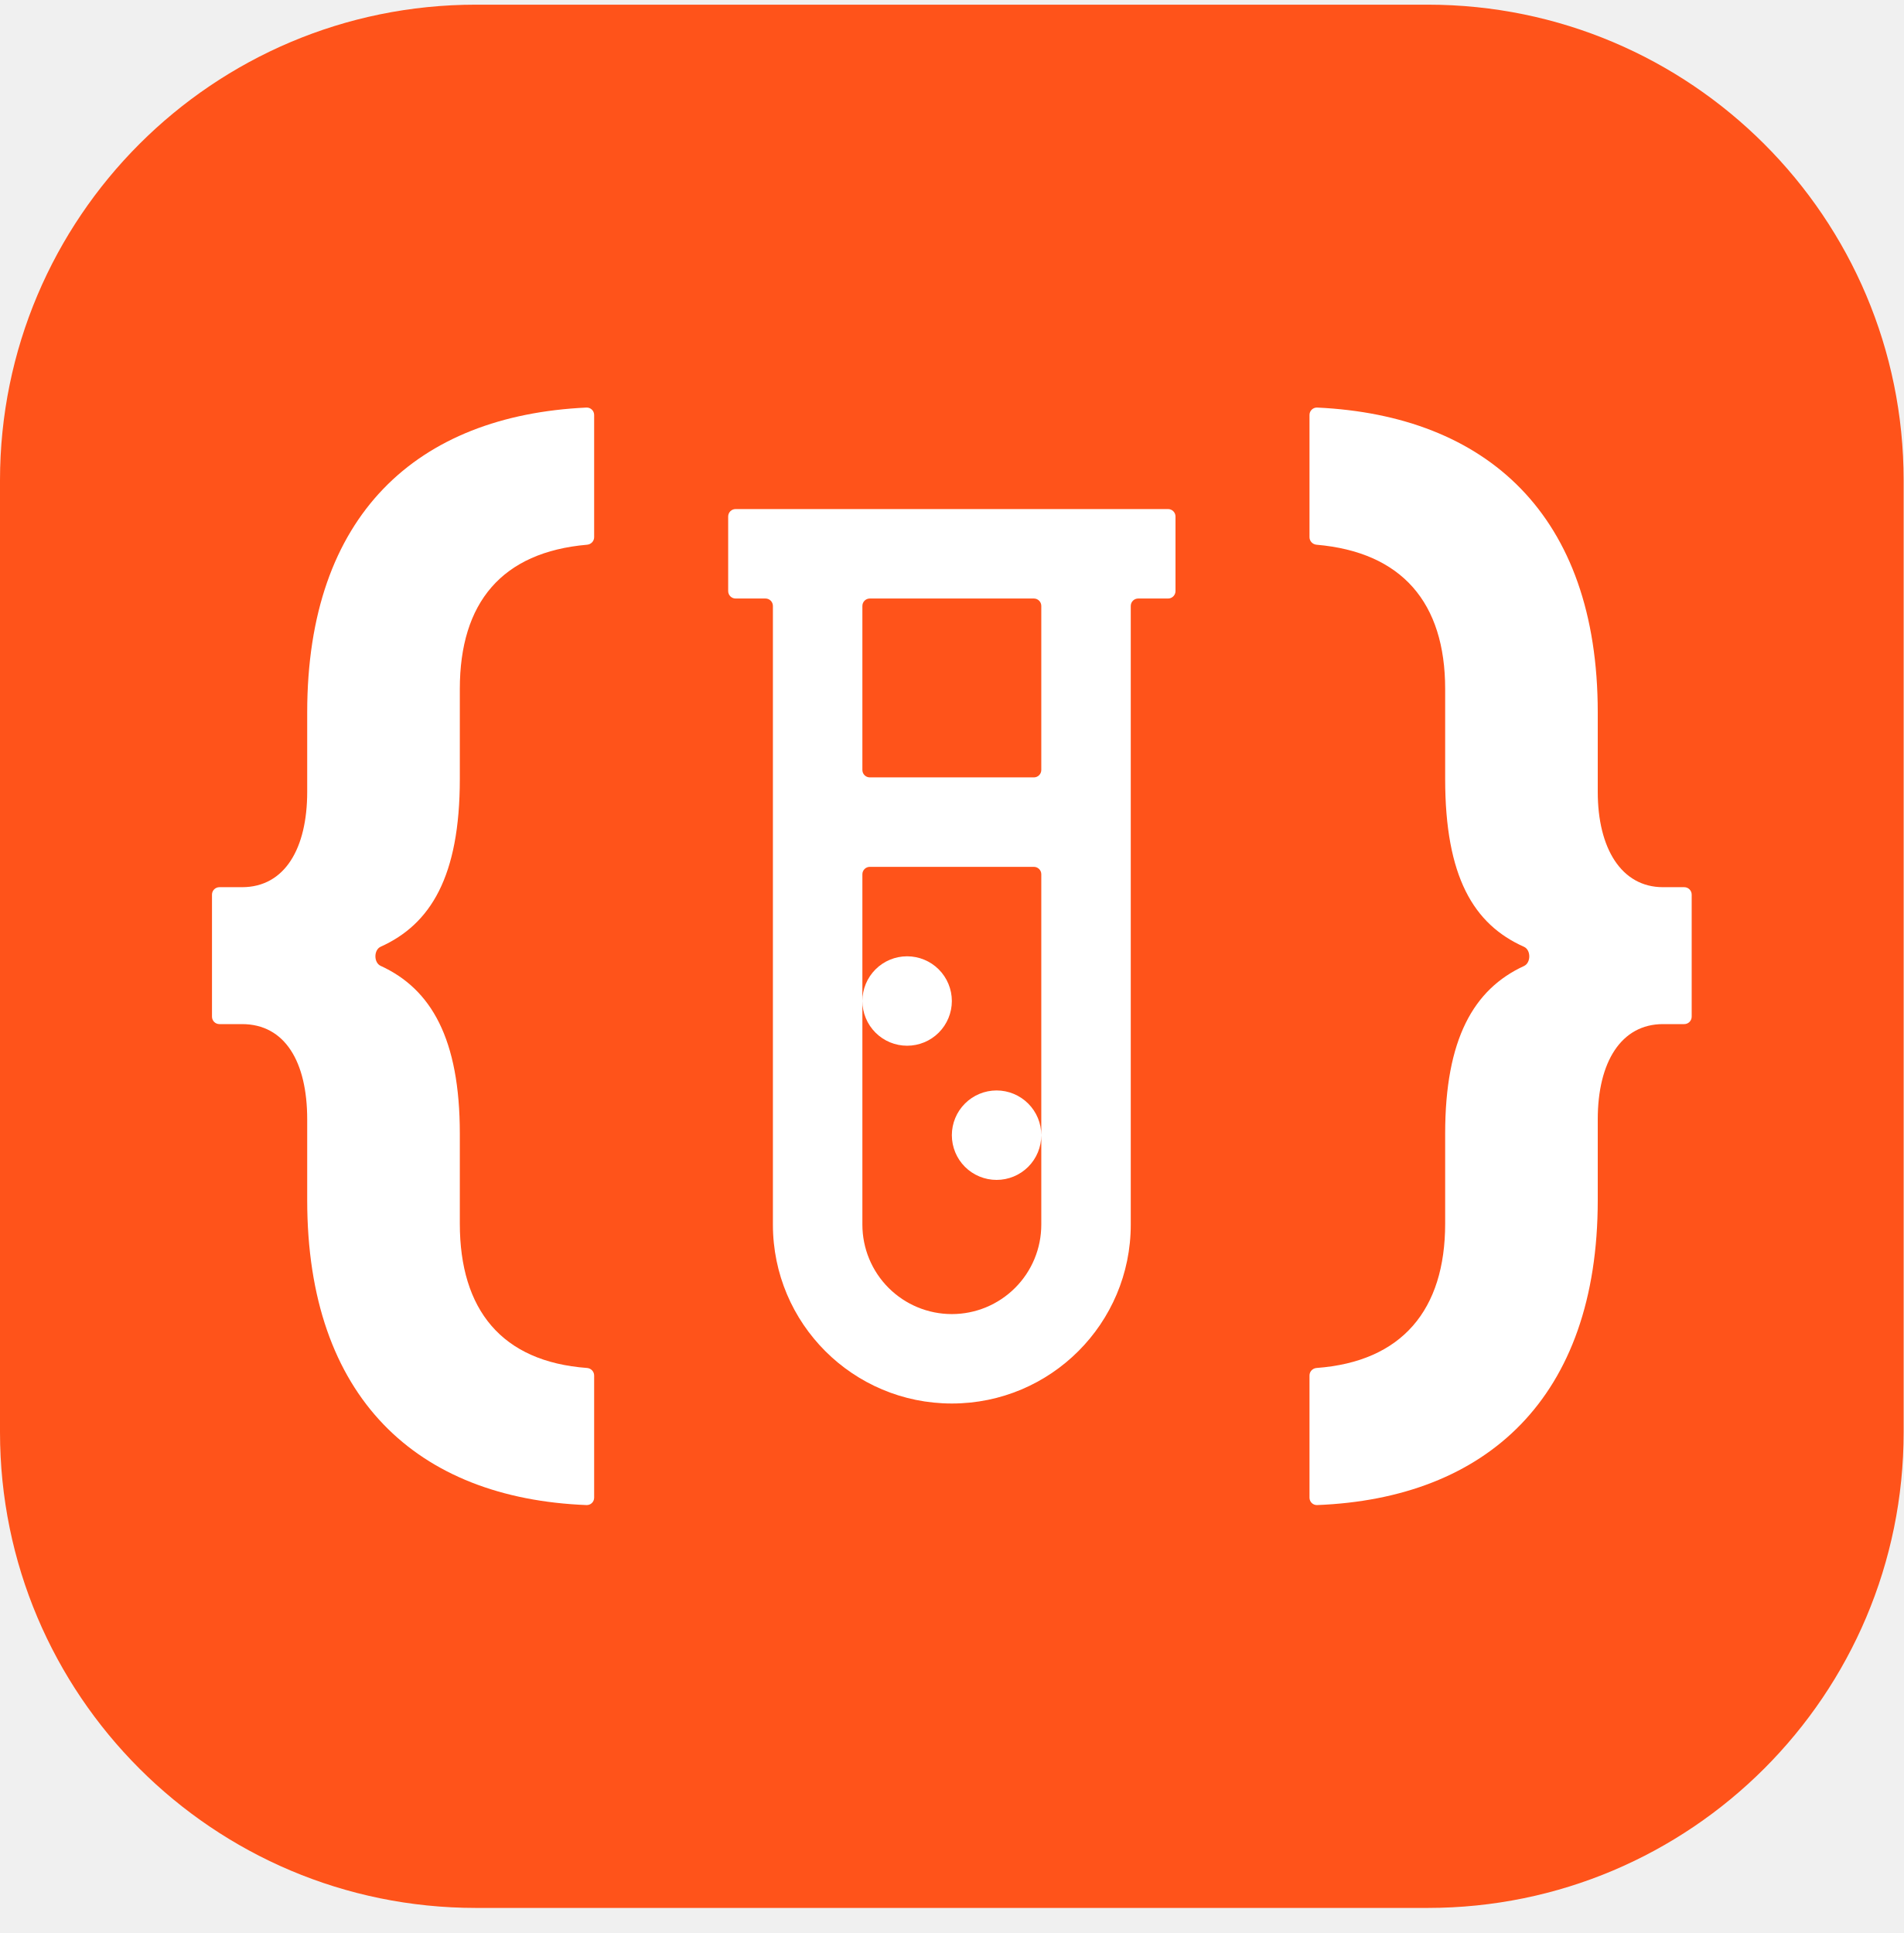
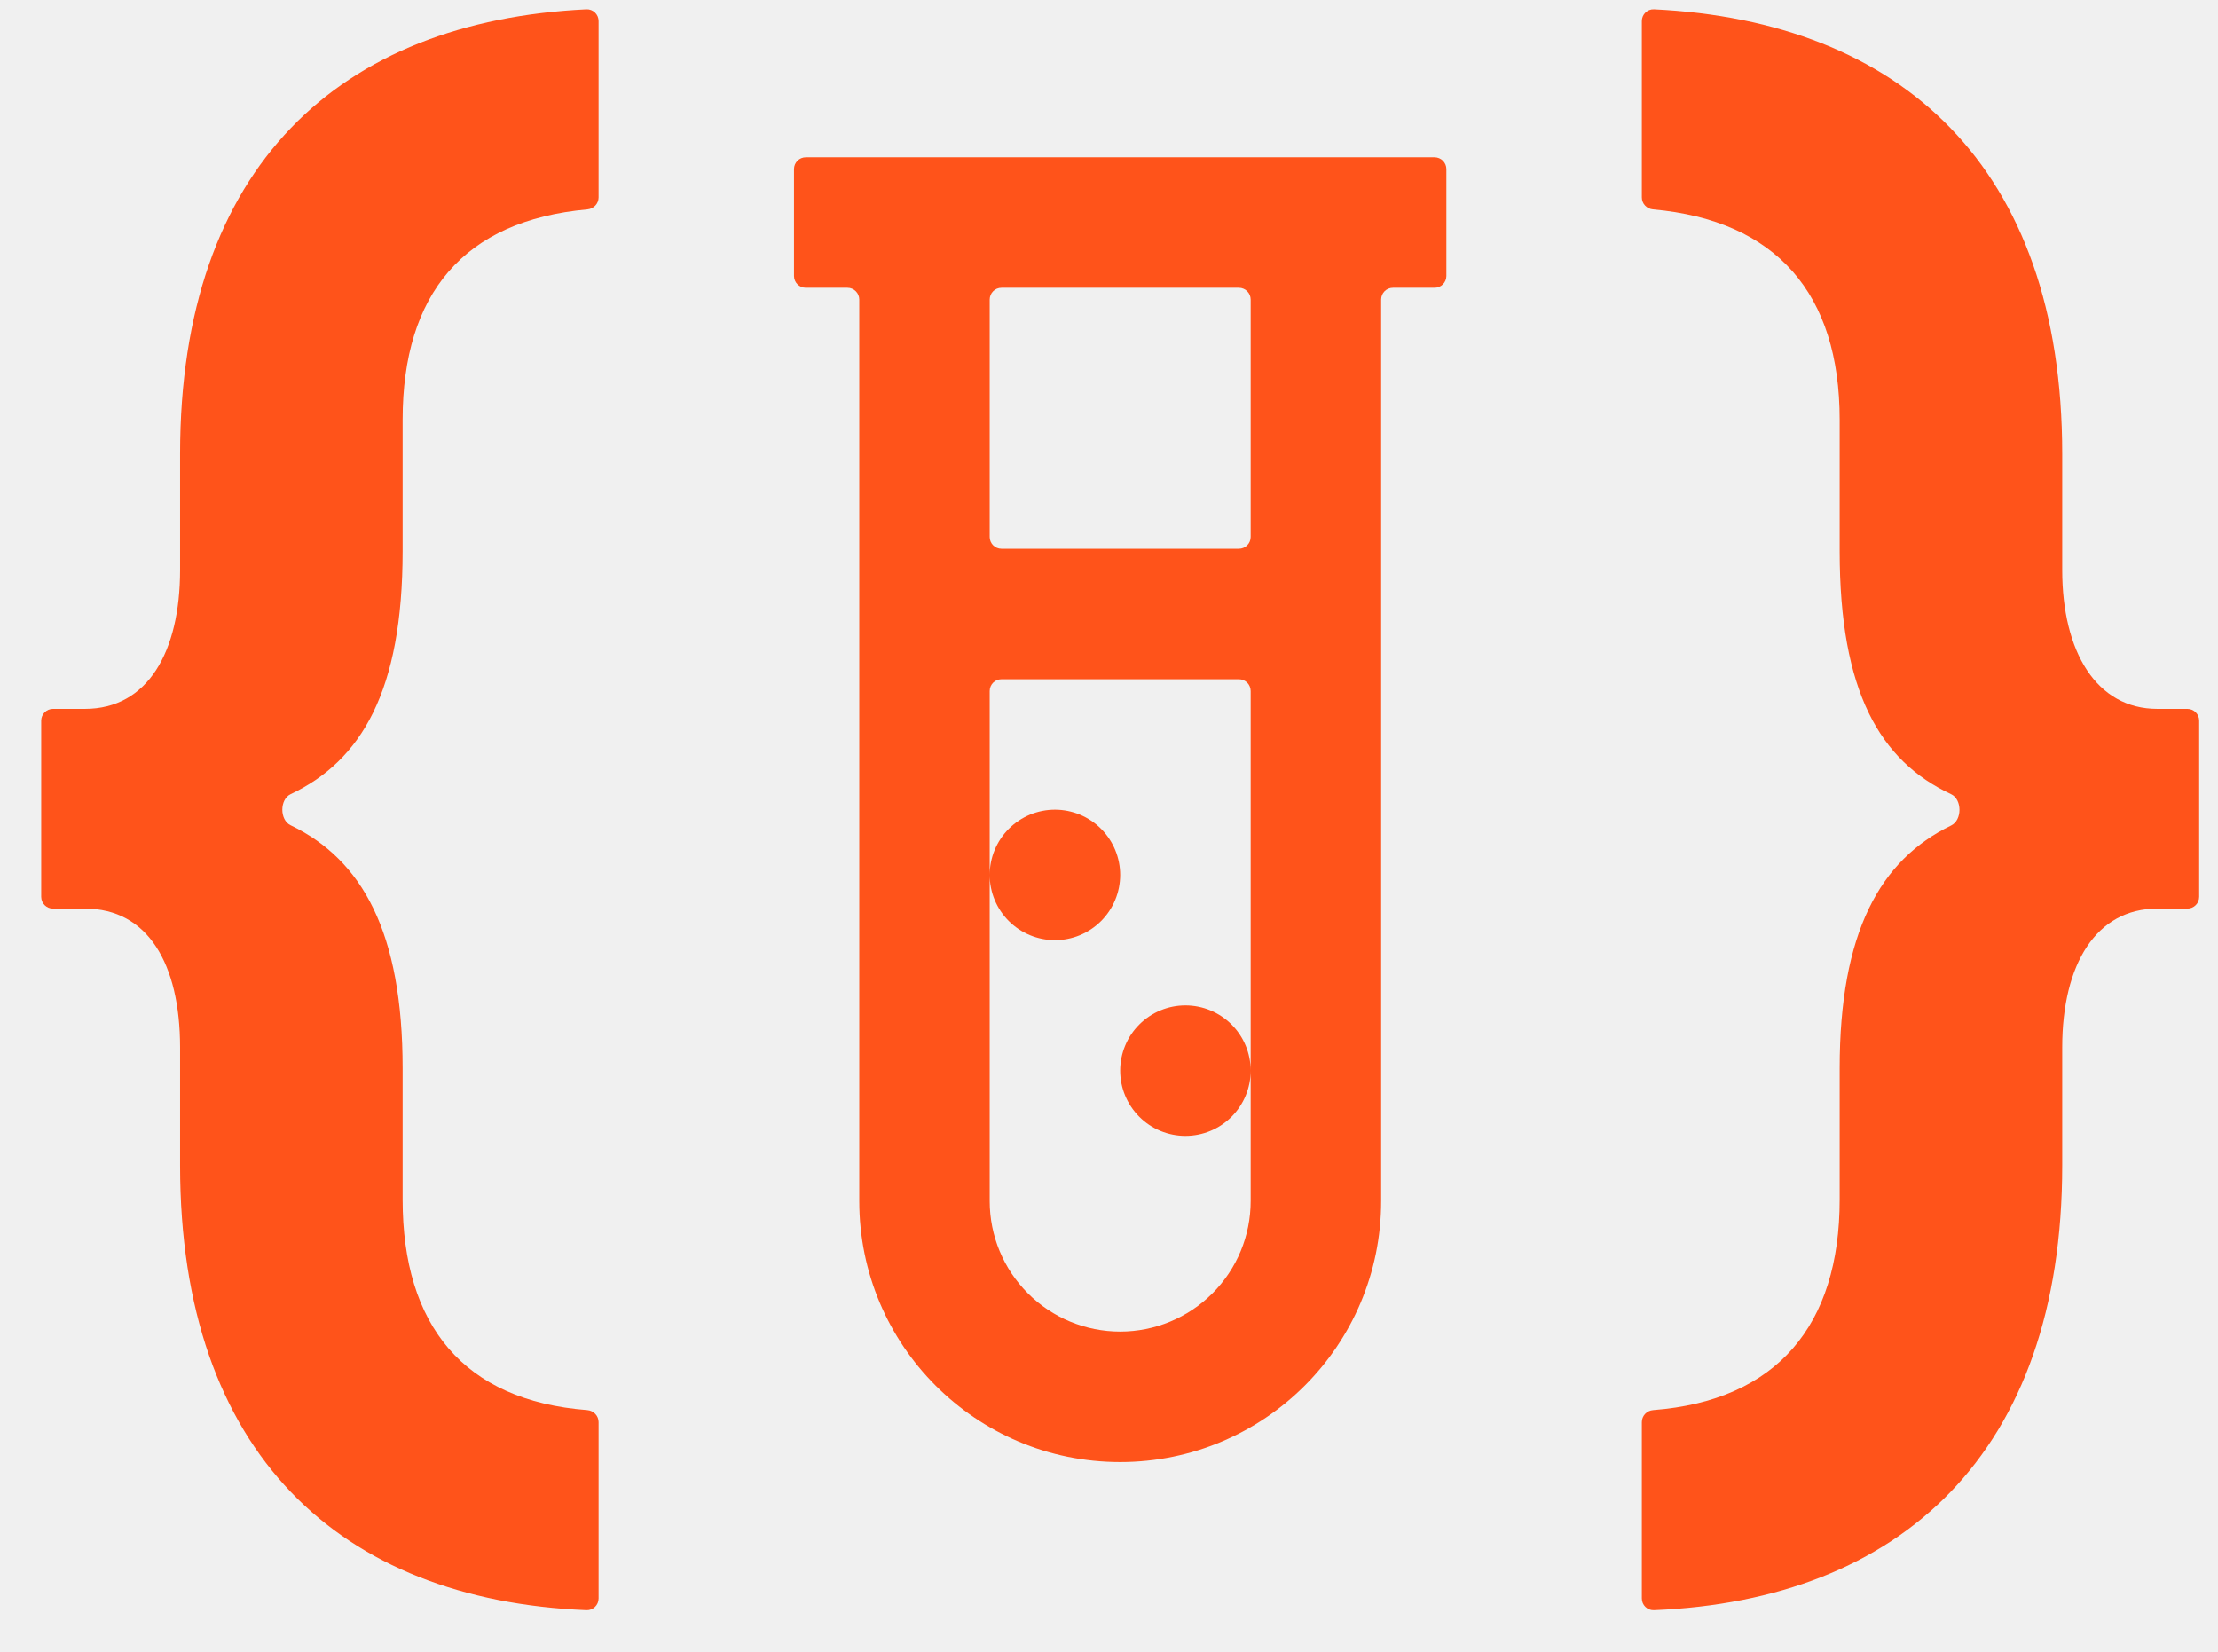
- <svg xmlns="http://www.w3.org/2000/svg" width="64" height="65" viewBox="0 0 64 65" fill="none">
-   <rect y="0.157" width="64" height="64" rx="16" fill="#FF531A" />
-   <path d="M39.27 17.118C39.408 17.118 39.52 17.23 39.52 17.368V19.876C39.52 20.014 39.408 20.126 39.27 20.126H38.266C38.128 20.126 38.016 20.238 38.016 20.376V41.18C38.016 44.504 35.324 47.195 32.001 47.195C28.677 47.195 25.985 44.504 25.985 41.18V20.376C25.985 20.238 25.873 20.126 25.735 20.126H24.731C24.593 20.126 24.481 20.014 24.481 19.876V17.368C24.481 17.23 24.593 17.118 24.731 17.118H39.27ZM35.008 29.399C35.008 29.261 34.897 29.149 34.758 29.149H29.243C29.105 29.149 28.993 29.261 28.993 29.399V41.18C28.993 41.978 29.31 42.743 29.874 43.307C30.438 43.871 31.203 44.188 32.001 44.188C32.799 44.188 33.563 43.871 34.127 43.307C34.692 42.743 35.008 41.978 35.008 41.18V29.399ZM33.505 36.668C33.903 36.668 34.286 36.827 34.568 37.109C34.85 37.391 35.008 37.773 35.008 38.172C35.008 38.571 34.85 38.954 34.568 39.236C34.286 39.518 33.903 39.676 33.505 39.676C33.106 39.676 32.723 39.518 32.441 39.236C32.159 38.954 32.001 38.571 32.001 38.172C32.001 37.773 32.159 37.391 32.441 37.109C32.723 36.827 33.106 36.668 33.505 36.668ZM30.497 32.157C30.895 32.157 31.278 32.315 31.56 32.597C31.842 32.879 32.001 33.262 32.001 33.661C32.001 34.059 31.842 34.442 31.56 34.724C31.278 35.006 30.895 35.164 30.497 35.164C30.098 35.164 29.716 35.006 29.434 34.724C29.152 34.442 28.993 34.059 28.993 33.661C28.993 33.262 29.152 32.879 29.434 32.597C29.716 32.315 30.098 32.157 30.497 32.157ZM35.008 20.376C35.008 20.238 34.897 20.126 34.758 20.126H29.243C29.105 20.126 28.993 20.238 28.993 20.376V25.891C28.993 26.029 29.105 26.141 29.243 26.141H34.758C34.897 26.141 35.008 26.029 35.008 25.891V20.376Z" fill="white" />
-   <path d="M19.718 50.61C19.859 50.616 19.975 50.503 19.975 50.362V46.253C19.975 46.119 19.869 46.01 19.736 46C16.871 45.788 15.459 44.048 15.459 41.146V38.12C15.459 34.937 14.499 33.257 12.798 32.479C12.562 32.371 12.562 31.942 12.798 31.835C14.473 31.08 15.459 29.48 15.459 26.193V23.167C15.459 20.264 16.872 18.566 19.739 18.317C19.872 18.305 19.975 18.196 19.975 18.064V13.953C19.975 13.812 19.857 13.699 19.716 13.705C14.03 13.971 10.328 17.304 10.328 23.956V26.631C10.328 28.517 9.583 29.833 8.136 29.833H7.377C7.239 29.833 7.127 29.945 7.127 30.083V34.187C7.127 34.325 7.239 34.437 7.377 34.437H8.136C9.583 34.437 10.328 35.709 10.328 37.638V40.357C10.328 47.01 14.031 50.386 19.718 50.61Z" fill="white" />
-   <path d="M44.025 50.362C44.025 50.503 44.142 50.616 44.282 50.61C49.971 50.386 53.716 47.01 53.716 40.357V37.638C53.716 35.709 54.506 34.437 55.909 34.437H56.624C56.762 34.437 56.874 34.325 56.874 34.187V30.083C56.874 29.945 56.762 29.833 56.624 29.833H55.909C54.506 29.833 53.716 28.517 53.716 26.631V23.956C53.716 17.304 49.971 13.971 44.284 13.705C44.143 13.699 44.025 13.812 44.025 13.953V18.064C44.025 18.196 44.129 18.305 44.261 18.317C47.131 18.566 48.586 20.264 48.586 23.167V26.193C48.586 29.482 49.541 31.082 51.235 31.837C51.473 31.942 51.474 32.374 51.237 32.483C49.542 33.263 48.586 34.942 48.586 38.12V41.146C48.586 44.048 47.132 45.788 44.265 46C44.131 46.01 44.025 46.119 44.025 46.253V50.362Z" fill="white" />
+ <svg xmlns="http://www.w3.org/2000/svg" width="47" height="35" viewBox="0 0 47 35" fill="none">
+   <path d="M30.399 3.333C30.537 3.333 30.649 3.445 30.649 3.583V5.848C30.649 5.986 30.537 6.098 30.399 6.098H29.517C29.378 6.098 29.267 6.21 29.267 6.348V25.451C29.267 28.506 26.792 30.981 23.737 30.981C20.682 30.981 18.208 28.506 18.208 25.451V6.348C18.208 6.21 18.096 6.098 17.958 6.098H17.075C16.937 6.098 16.825 5.986 16.825 5.848V3.583C16.825 3.445 16.937 3.333 17.075 3.333H30.399ZM26.502 14.643C26.502 14.504 26.39 14.393 26.252 14.393H21.222C21.084 14.393 20.972 14.504 20.972 14.643V25.451C20.972 26.185 21.263 26.888 21.782 27.406C22.301 27.925 23.004 28.216 23.737 28.216C24.47 28.216 25.173 27.925 25.692 27.406C26.211 26.888 26.502 26.185 26.502 25.451V14.643ZM25.119 21.304C25.486 21.304 25.838 21.45 26.097 21.709C26.356 21.968 26.502 22.32 26.502 22.687C26.502 23.053 26.356 23.405 26.097 23.664C25.838 23.924 25.486 24.069 25.119 24.069C24.753 24.069 24.401 23.924 24.142 23.664C23.883 23.405 23.737 23.053 23.737 22.687C23.737 22.32 23.883 21.968 24.142 21.709C24.401 21.45 24.753 21.304 25.119 21.304ZM22.355 17.157C22.721 17.157 23.073 17.303 23.332 17.562C23.591 17.821 23.737 18.173 23.737 18.54C23.737 18.906 23.591 19.258 23.332 19.517C23.073 19.776 22.721 19.922 22.355 19.922C21.988 19.922 21.637 19.776 21.377 19.517C21.118 19.258 20.972 18.906 20.972 18.54C20.972 18.173 21.118 17.821 21.377 17.562C21.637 17.303 21.988 17.157 22.355 17.157ZM26.502 6.348C26.502 6.21 26.39 6.098 26.252 6.098H21.222C21.084 6.098 20.972 6.21 20.972 6.348V11.378C20.972 11.516 21.084 11.628 21.222 11.628H26.252C26.39 11.628 26.502 11.516 26.502 11.378V6.348Z" fill="#FF531A" />
+   <path d="M12.427 34.119C12.567 34.125 12.684 34.012 12.684 33.871V30.134C12.684 30 12.578 29.89 12.444 29.88C9.824 29.679 8.532 28.082 8.532 25.42V22.639C8.532 19.758 7.677 18.216 6.158 17.487C5.924 17.375 5.924 16.939 6.159 16.828C7.654 16.121 8.532 14.648 8.532 11.675V8.894C8.532 6.231 9.825 4.672 12.448 4.437C12.58 4.425 12.684 4.316 12.684 4.184V0.445C12.684 0.304 12.566 0.19 12.425 0.197C7.21 0.448 3.816 3.512 3.816 9.619V12.078C3.816 13.811 3.13 15.021 1.8 15.021H1.123C0.985 15.021 0.873 15.133 0.873 15.271V19.003C0.873 19.141 0.985 19.253 1.123 19.253H1.8C3.13 19.253 3.816 20.422 3.816 22.196V24.695C3.816 30.803 7.211 33.906 12.427 34.119Z" fill="#FF531A" />
+   <path d="M34.791 33.871C34.791 34.012 34.907 34.125 35.047 34.119C40.265 33.906 43.699 30.803 43.699 24.695V22.196C43.699 20.422 44.424 19.253 45.714 19.253H46.351C46.489 19.253 46.601 19.141 46.601 19.003V15.271C46.601 15.133 46.489 15.021 46.351 15.021H45.714C44.424 15.021 43.699 13.811 43.699 12.078V9.619C43.699 3.512 40.265 0.448 35.049 0.197C34.908 0.19 34.791 0.304 34.791 0.445V4.184C34.791 4.316 34.894 4.425 35.026 4.437C37.651 4.672 38.983 6.231 38.983 8.894V11.675C38.983 14.65 39.833 16.122 41.345 16.829C41.58 16.939 41.581 17.378 41.347 17.491C39.834 18.222 38.983 19.764 38.983 22.639V25.42C38.983 28.082 37.653 29.679 35.03 29.88C34.896 29.89 34.791 30 34.791 30.134V33.871Z" fill="#FF531A" />
</svg>
